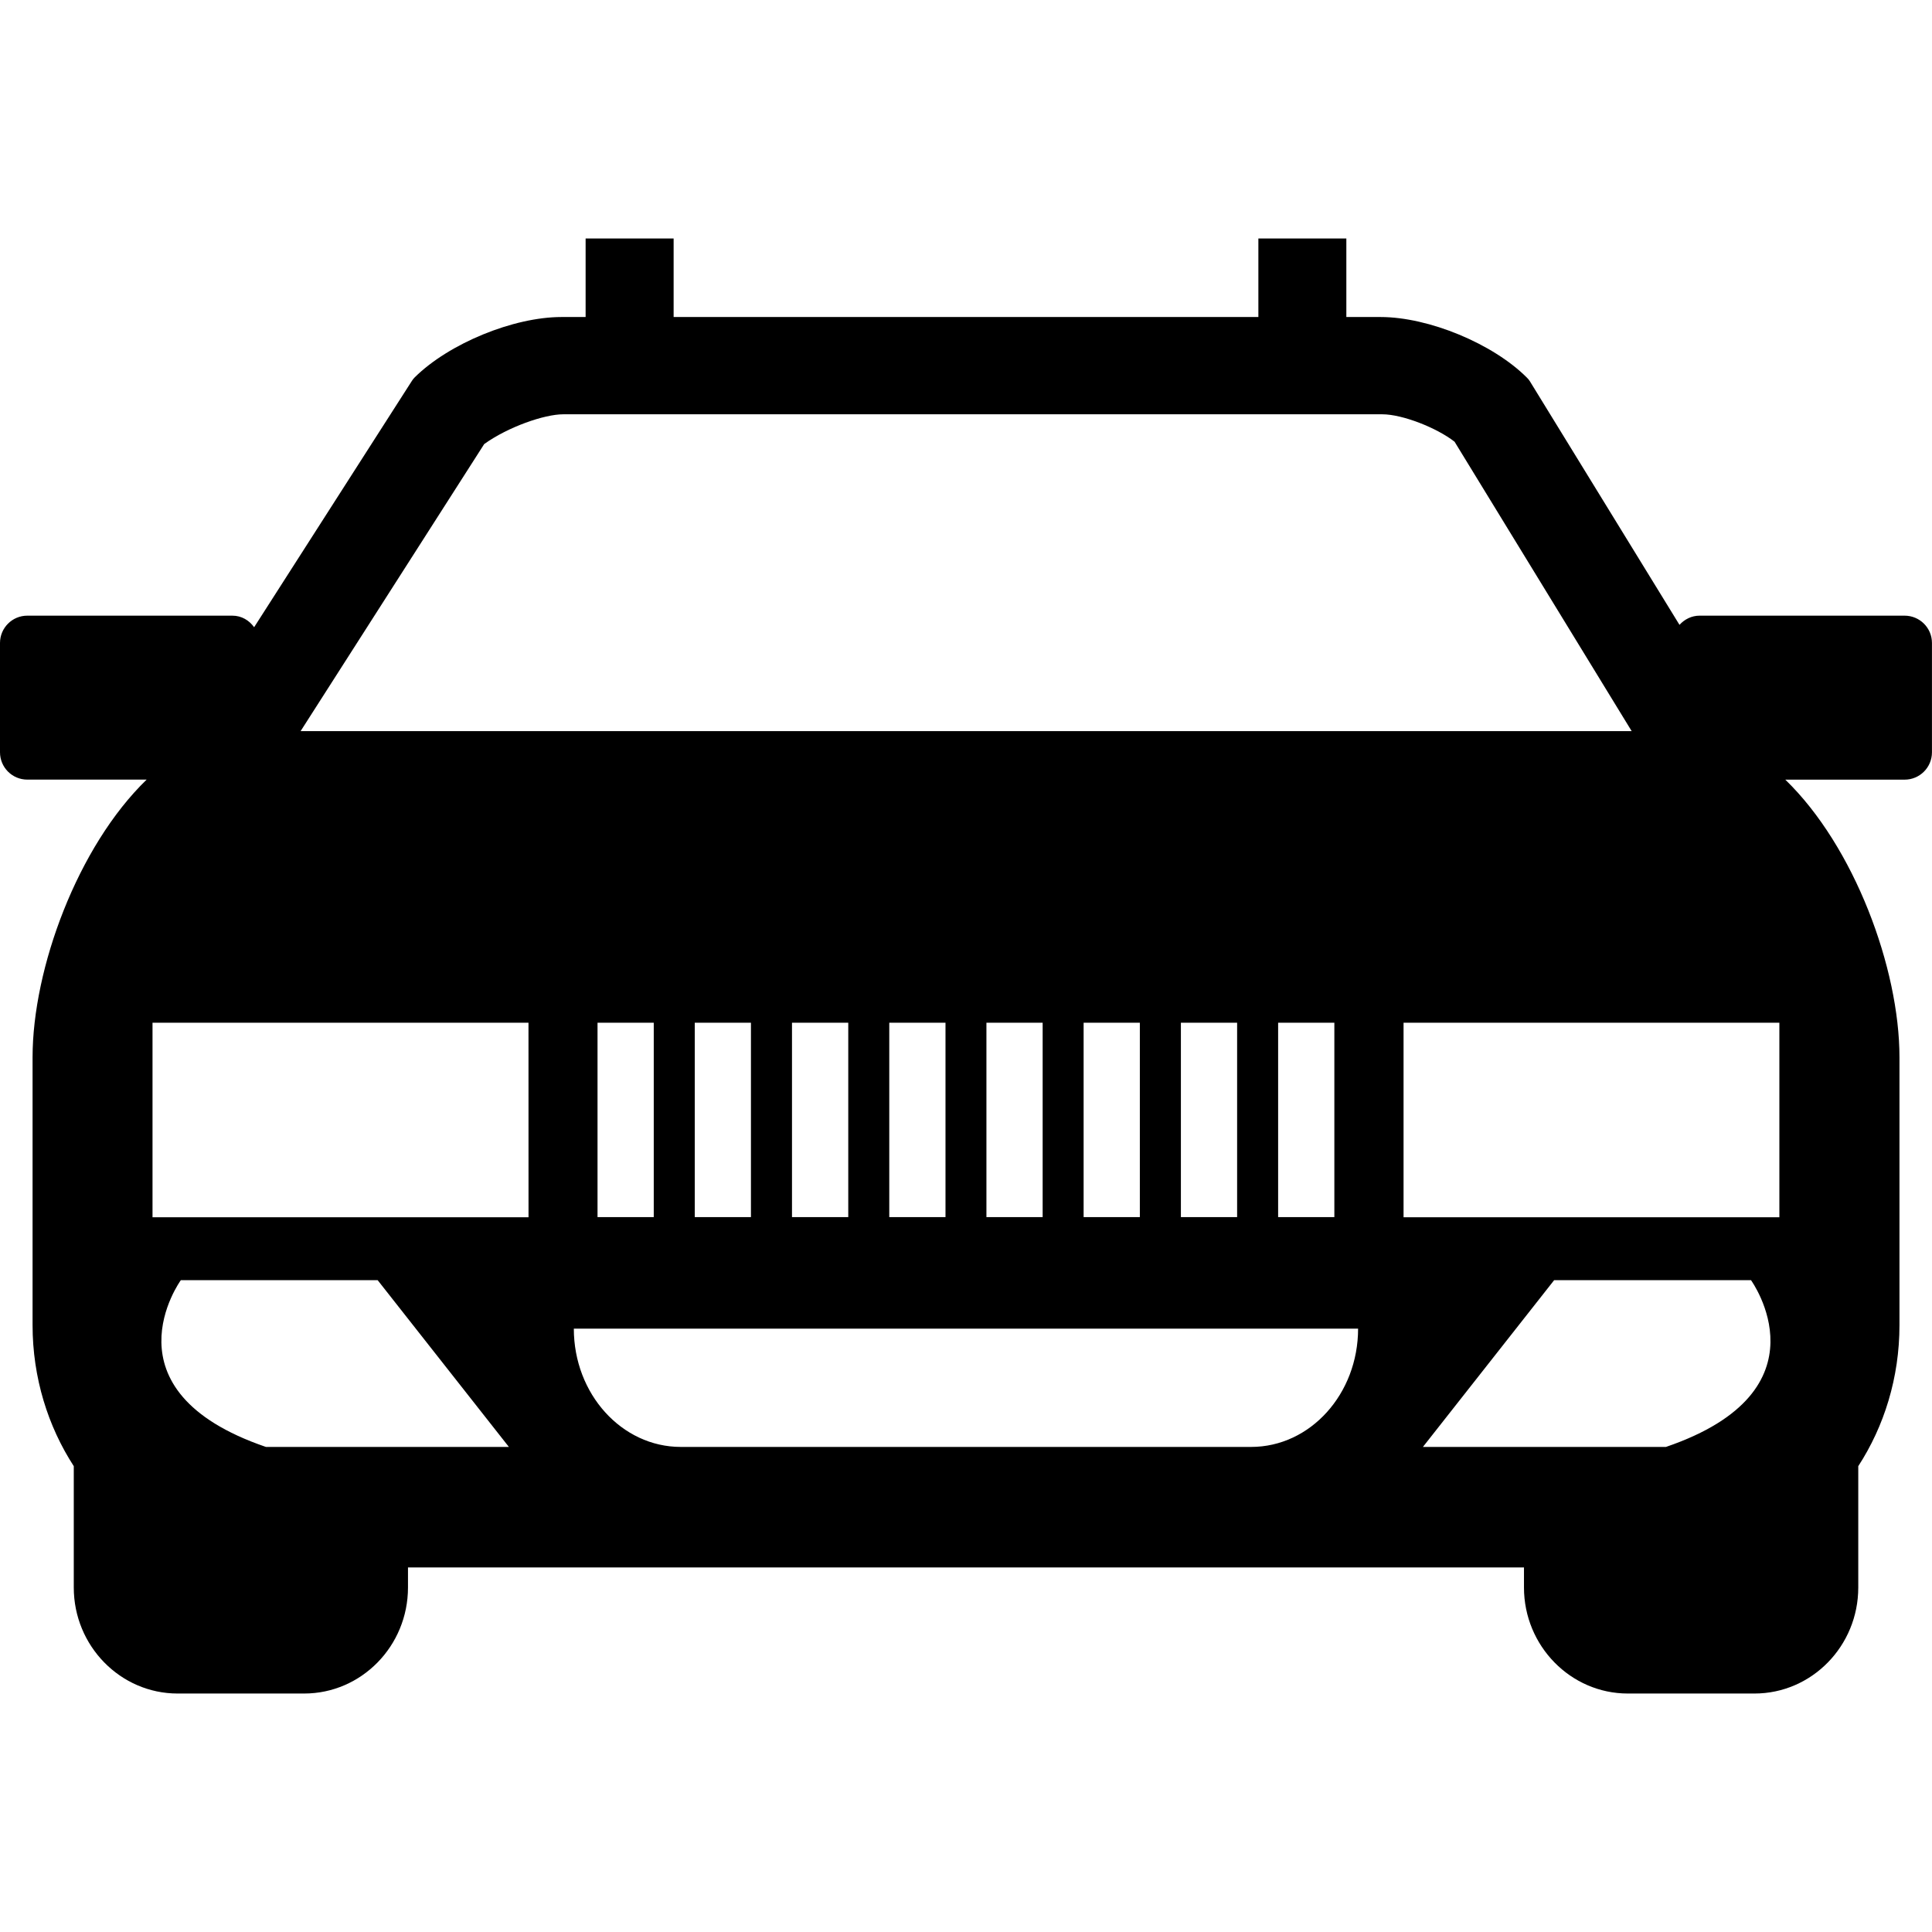
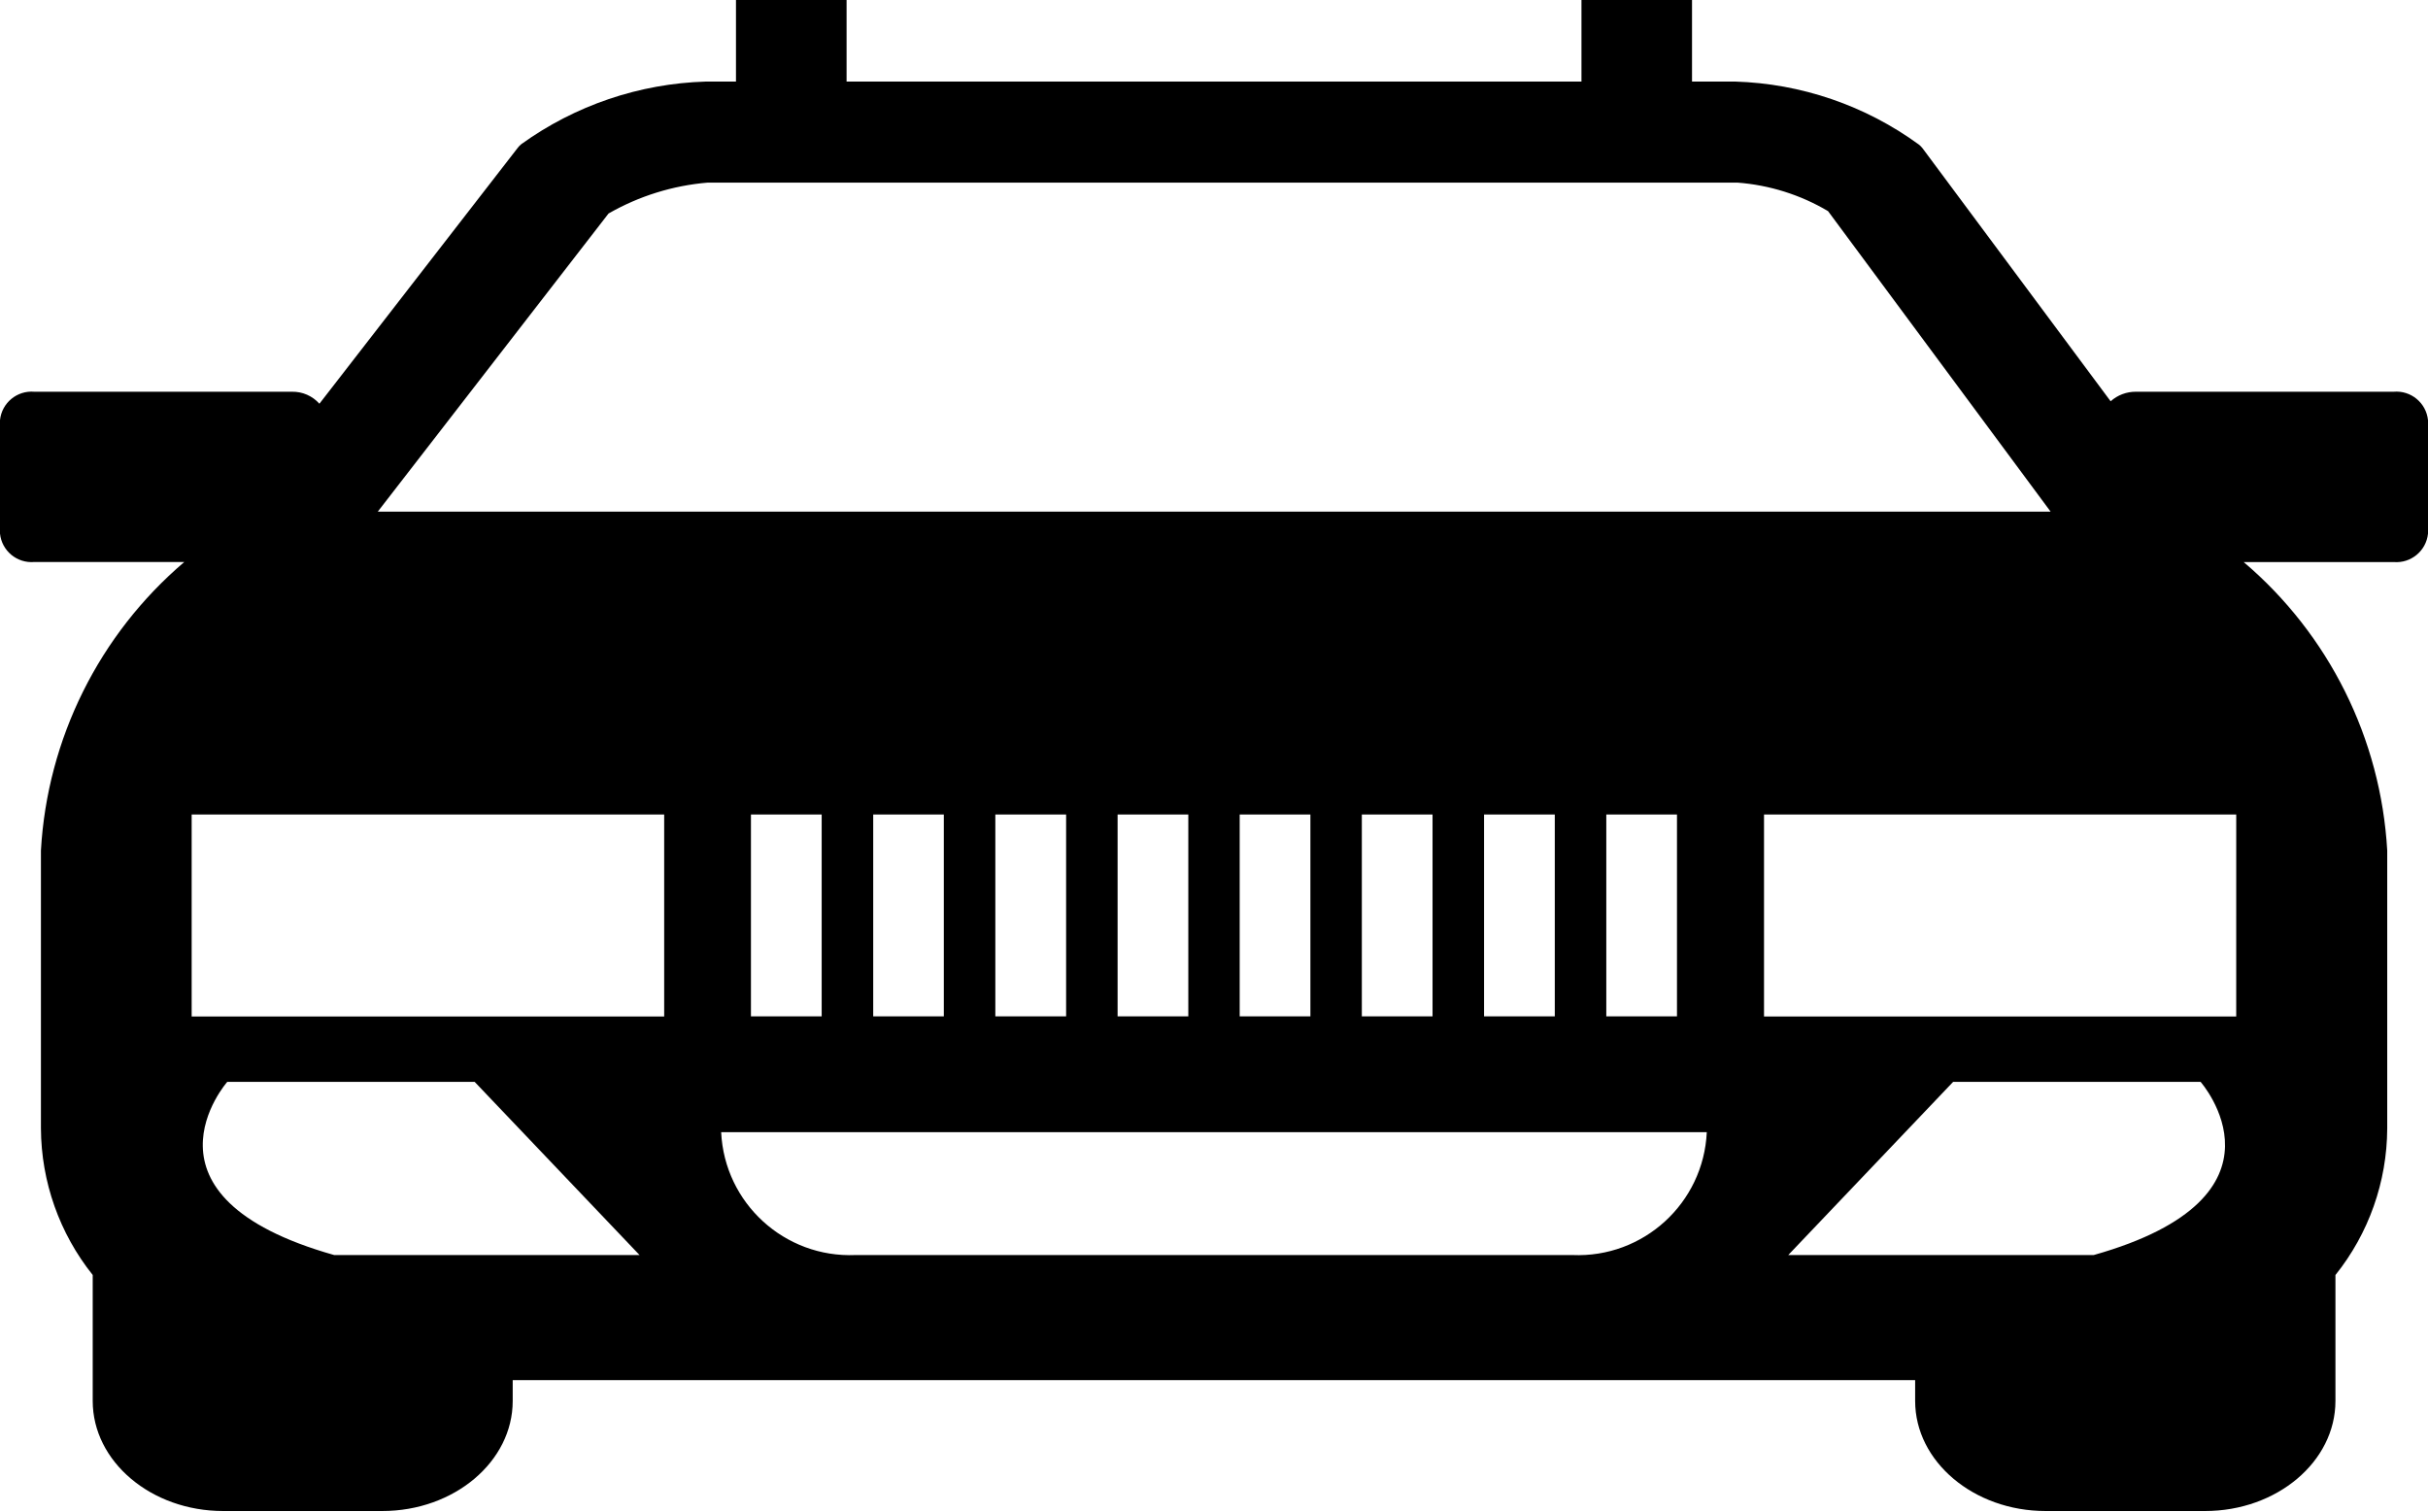
- <svg xmlns="http://www.w3.org/2000/svg" version="1.1" id="Capa_1" x="0px" y="0px" width="48.998px" height="48.998px" viewBox="0 0 48.998 48.998" style="enable-background:new 0 0 48.998 48.998;" xml:space="preserve">
-   <g>
-     <path d="M48.302,15.614h-5.198c-0.203,0-0.383,0.093-0.51,0.233L38.8,9.67c-0.021-0.032-0.044-0.063-0.073-0.09   c-0.861-0.864-2.494-1.54-3.715-1.54h-0.867V6.048h-2.231V8.04H17.084V6.048h-2.232V8.04h-0.611c-1.221,0-2.855,0.672-3.722,1.529   c-0.025,0.025-0.049,0.053-0.069,0.085l-4.005,6.253c-0.125-0.174-0.318-0.293-0.553-0.293H0.693C0.309,15.614,0,15.925,0,16.307   v2.771c0,0.384,0.309,0.694,0.693,0.694h3.026c-1.75,1.694-2.893,4.79-2.893,7.043v6.791c0,1.334,0.391,2.568,1.045,3.578v3.078   c0,1.479,1.181,2.688,2.633,2.688h3.21c1.452,0,2.633-1.205,2.633-2.688v-0.509H38.65v0.509c0,1.479,1.183,2.688,2.633,2.688h3.213   c1.452,0,2.632-1.205,2.632-2.688v-3.078c0.656-1.01,1.045-2.242,1.045-3.578v-6.791c0-2.254-1.144-5.349-2.896-7.042h3.027   c0.383,0,0.693-0.311,0.693-0.693v-2.772C48.998,15.925,48.688,15.614,48.302,15.614z M12.28,11.262   c0.607-0.436,1.527-0.755,2.004-0.755h20.774c0.506,0,1.377,0.34,1.832,0.696l4.491,7.339H7.624L12.28,11.262z M33.841,25.938v4.93   h-1.426v-4.93H33.841z M31.375,25.938v4.93h-1.426v-4.93H31.375z M28.908,25.938v4.93h-1.426v-4.93H28.908z M26.443,25.938v4.93   h-1.426v-4.93H26.443z M23.979,25.938v4.93h-1.426v-4.93H23.979z M21.513,25.938v4.93h-1.427v-4.93H21.513z M19.045,25.938v4.93   H17.62v-4.93H19.045z M16.58,25.938v4.93h-1.426v-4.93H16.58z M6.744,36.696c-4.192-1.432-2.158-4.229-2.158-4.229h4.992   l3.328,4.229H6.744z M13.404,30.871H3.868v-4.933h9.535L13.404,30.871L13.404,30.871z M31.73,36.696H17.265   c-1.497,0-2.712-1.344-2.712-3h19.89C34.443,35.354,33.229,36.696,31.73,36.696z M42.251,36.696h-6.164l3.328-4.229h4.993   C44.408,32.469,46.441,35.265,42.251,36.696z M45.127,30.871h-9.531v-4.933h9.531V30.871z" />
+ <svg xmlns="http://www.w3.org/2000/svg" width="98" height="61" viewBox="0 0 98 61">
+   <g id="car" transform="translate(0 -6.048)">
+     <path id="Path_1" data-name="Path 1" d="M96.61,21.861h-10.4a1.515,1.515,0,0,0-1.02.385L77.6,12.035a.844.844,0,0,0-.146-.149,13.27,13.27,0,0,0-7.43-2.546H68.294V6.048H63.832V9.341H34.17V6.048H29.706V9.341H28.484a13.419,13.419,0,0,0-7.444,2.527.851.851,0,0,0-.138.141l-8.01,10.336a1.444,1.444,0,0,0-1.106-.484H1.386A1.282,1.282,0,0,0,0,23.006v4.581a1.281,1.281,0,0,0,1.386,1.147H7.438A16.529,16.529,0,0,0,1.652,40.376V51.6a9.555,9.555,0,0,0,2.09,5.915V62.6c0,2.445,2.362,4.443,5.266,4.443h6.42c2.9,0,5.266-1.992,5.266-4.443v-.841H77.3V62.6c0,2.445,2.366,4.443,5.266,4.443H89c2.9,0,5.264-1.992,5.264-4.443V57.517a9.524,9.524,0,0,0,2.09-5.915V40.376A16.512,16.512,0,0,0,90.56,28.736h6.054A1.284,1.284,0,0,0,98,27.59V23.008A1.283,1.283,0,0,0,96.61,21.861ZM24.562,14.667a9.668,9.668,0,0,1,4.008-1.248H70.12a8.414,8.414,0,0,1,3.664,1.151L82.767,26.7H15.249Zm43.125,24.26v8.149H64.834V38.927Zm-4.932,0v8.149H59.9V38.927Zm-4.934,0v8.149H54.967V38.927Zm-4.93,0v8.149H50.037V38.927Zm-4.928,0v8.149H45.109V38.927Zm-4.932,0v8.149H40.174V38.927Zm-4.936,0v8.149h-2.85V38.927Zm-4.93,0v8.149H30.31V38.927ZM13.489,56.71C5.1,54.343,9.173,49.719,9.173,49.719h9.985l6.656,6.991ZM26.81,47.081H7.736V38.927H26.808l0,8.154ZM63.464,56.71H34.532a5.209,5.209,0,0,1-5.424-4.959H68.89A5.206,5.206,0,0,1,63.464,56.71Zm21.043,0H72.178l6.656-6.991h9.987S92.888,54.344,84.507,56.71Zm5.752-9.629H71.2V38.927H90.26Z" transform="translate(0 0)" />
  </g>
-   <g>
- </g>
-   <g>
- </g>
-   <g>
- </g>
-   <g>
- </g>
-   <g>
- </g>
-   <g>
- </g>
-   <g>
- </g>
-   <g>
- </g>
-   <g>
- </g>
-   <g>
- </g>
-   <g>
- </g>
-   <g>
- </g>
-   <g>
- </g>
-   <g>
- </g>
-   <g>
- </g>
</svg>
